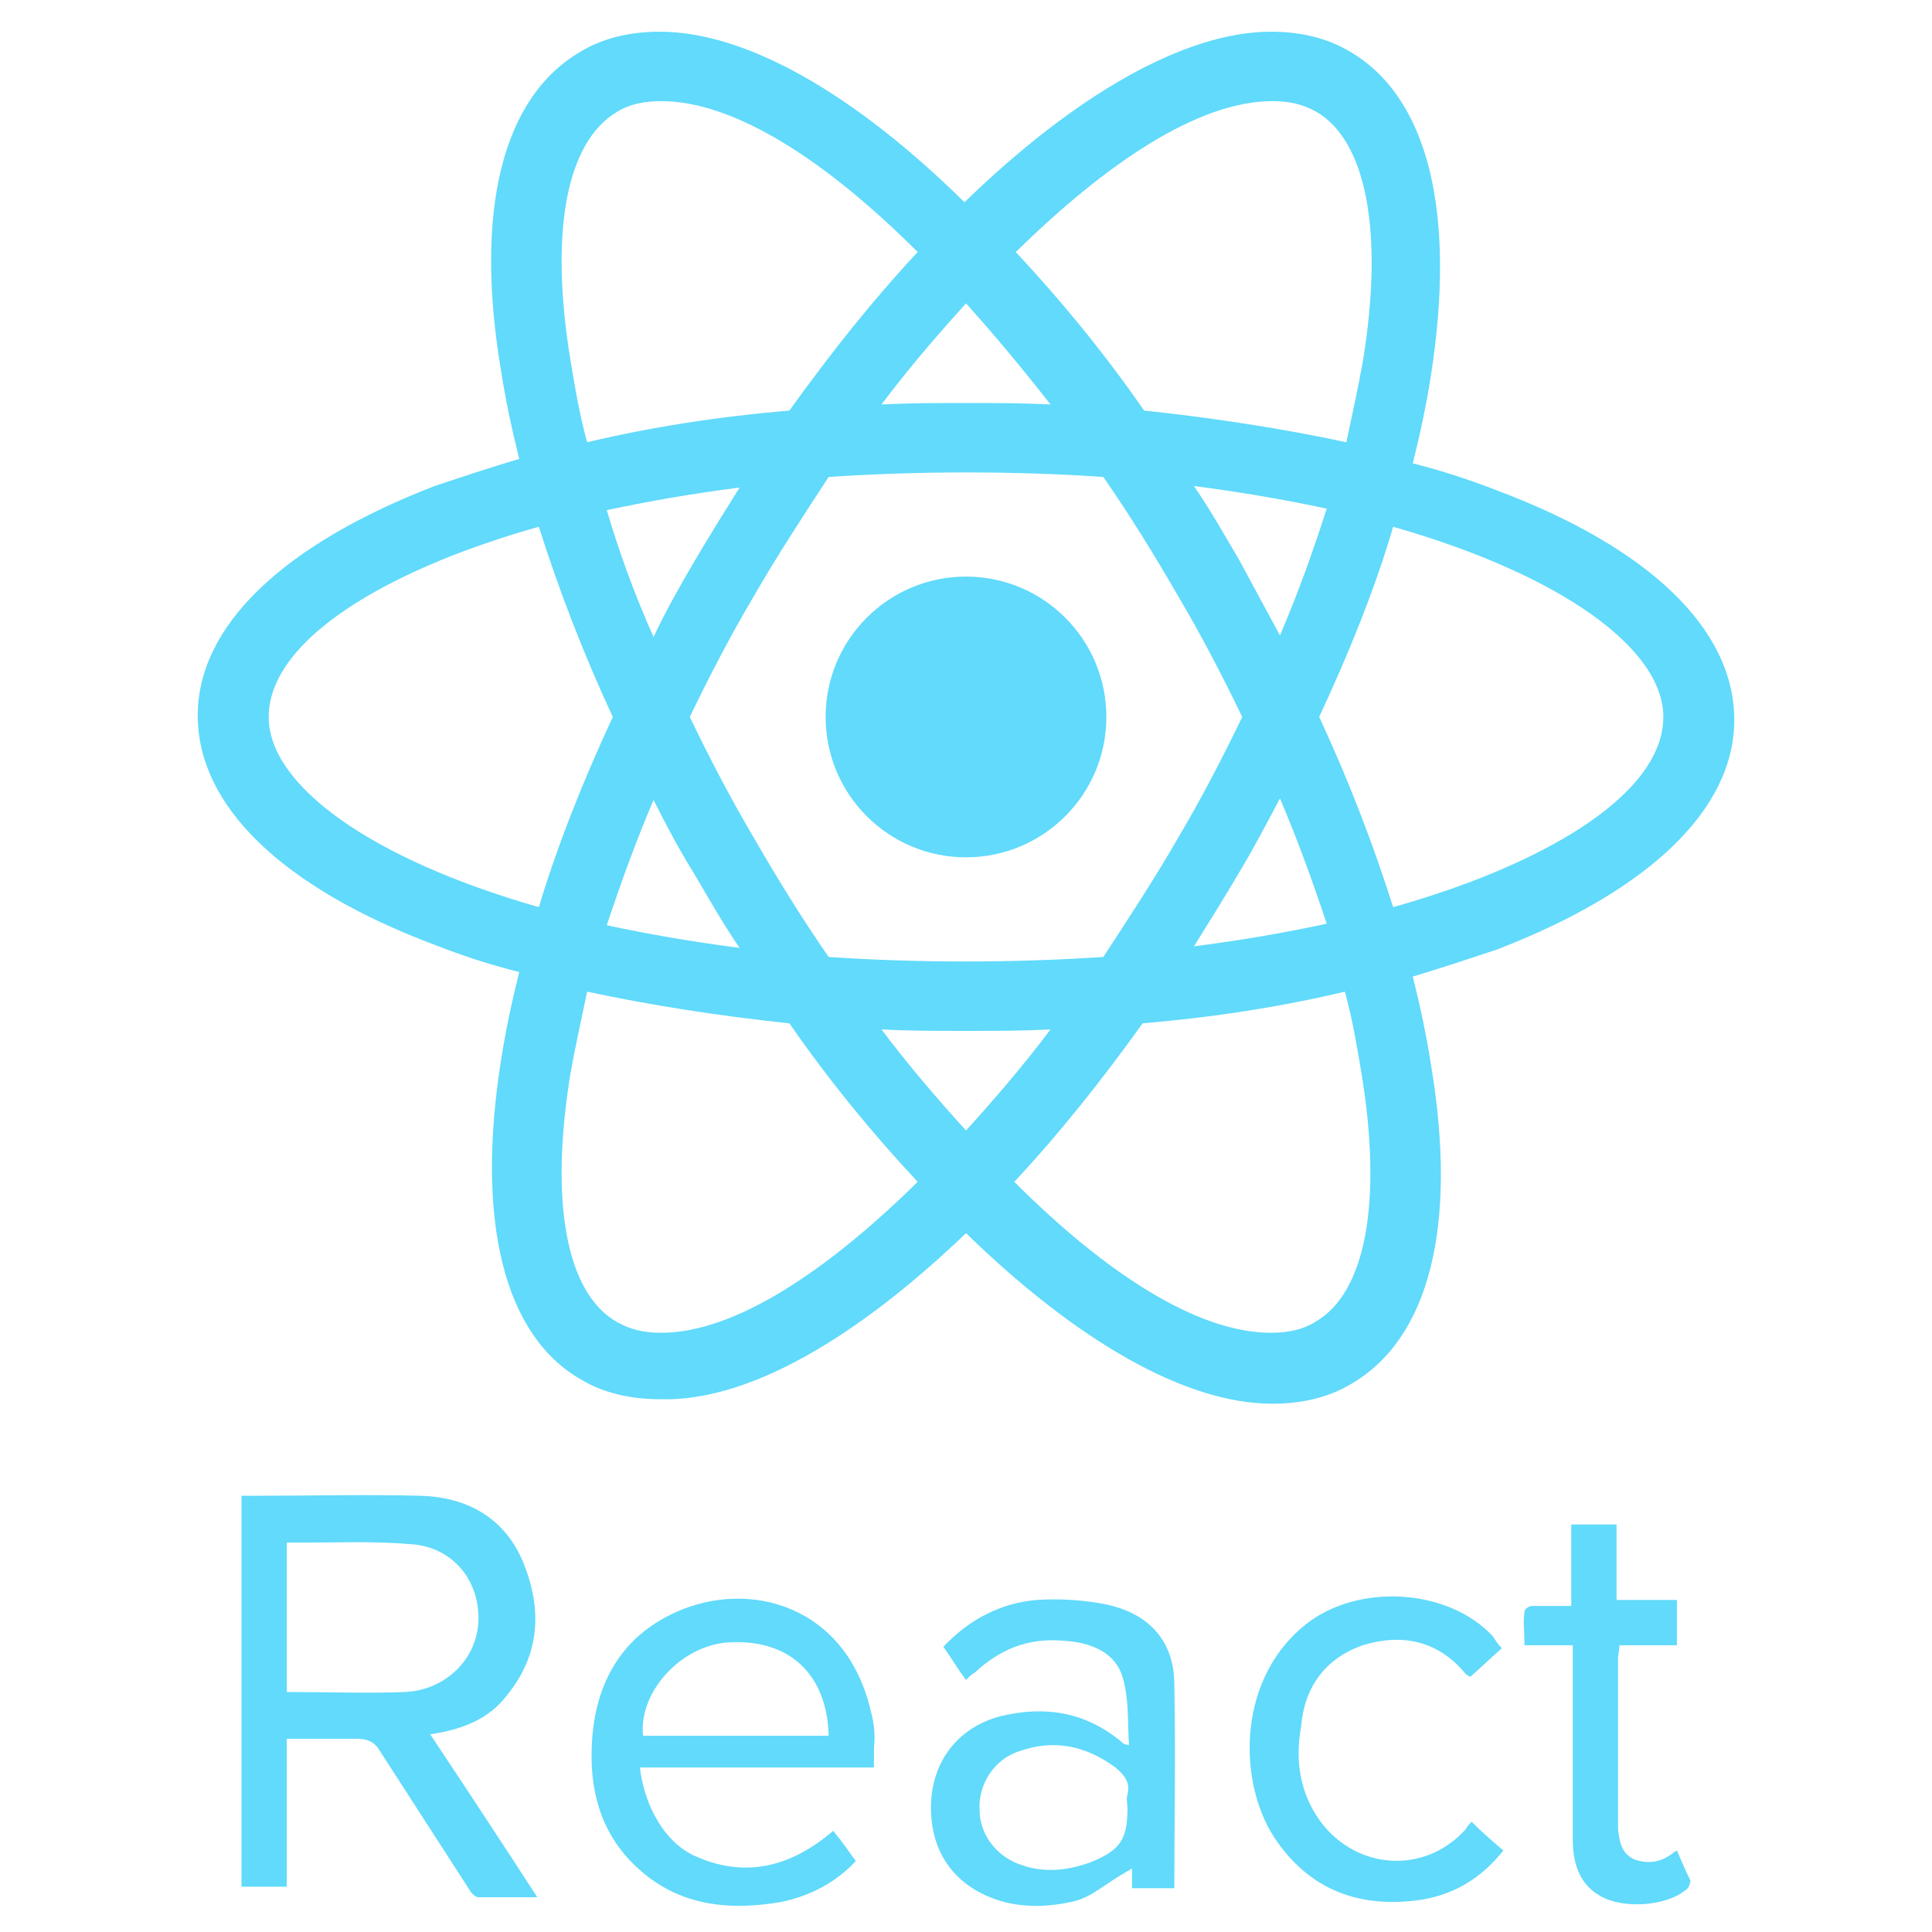
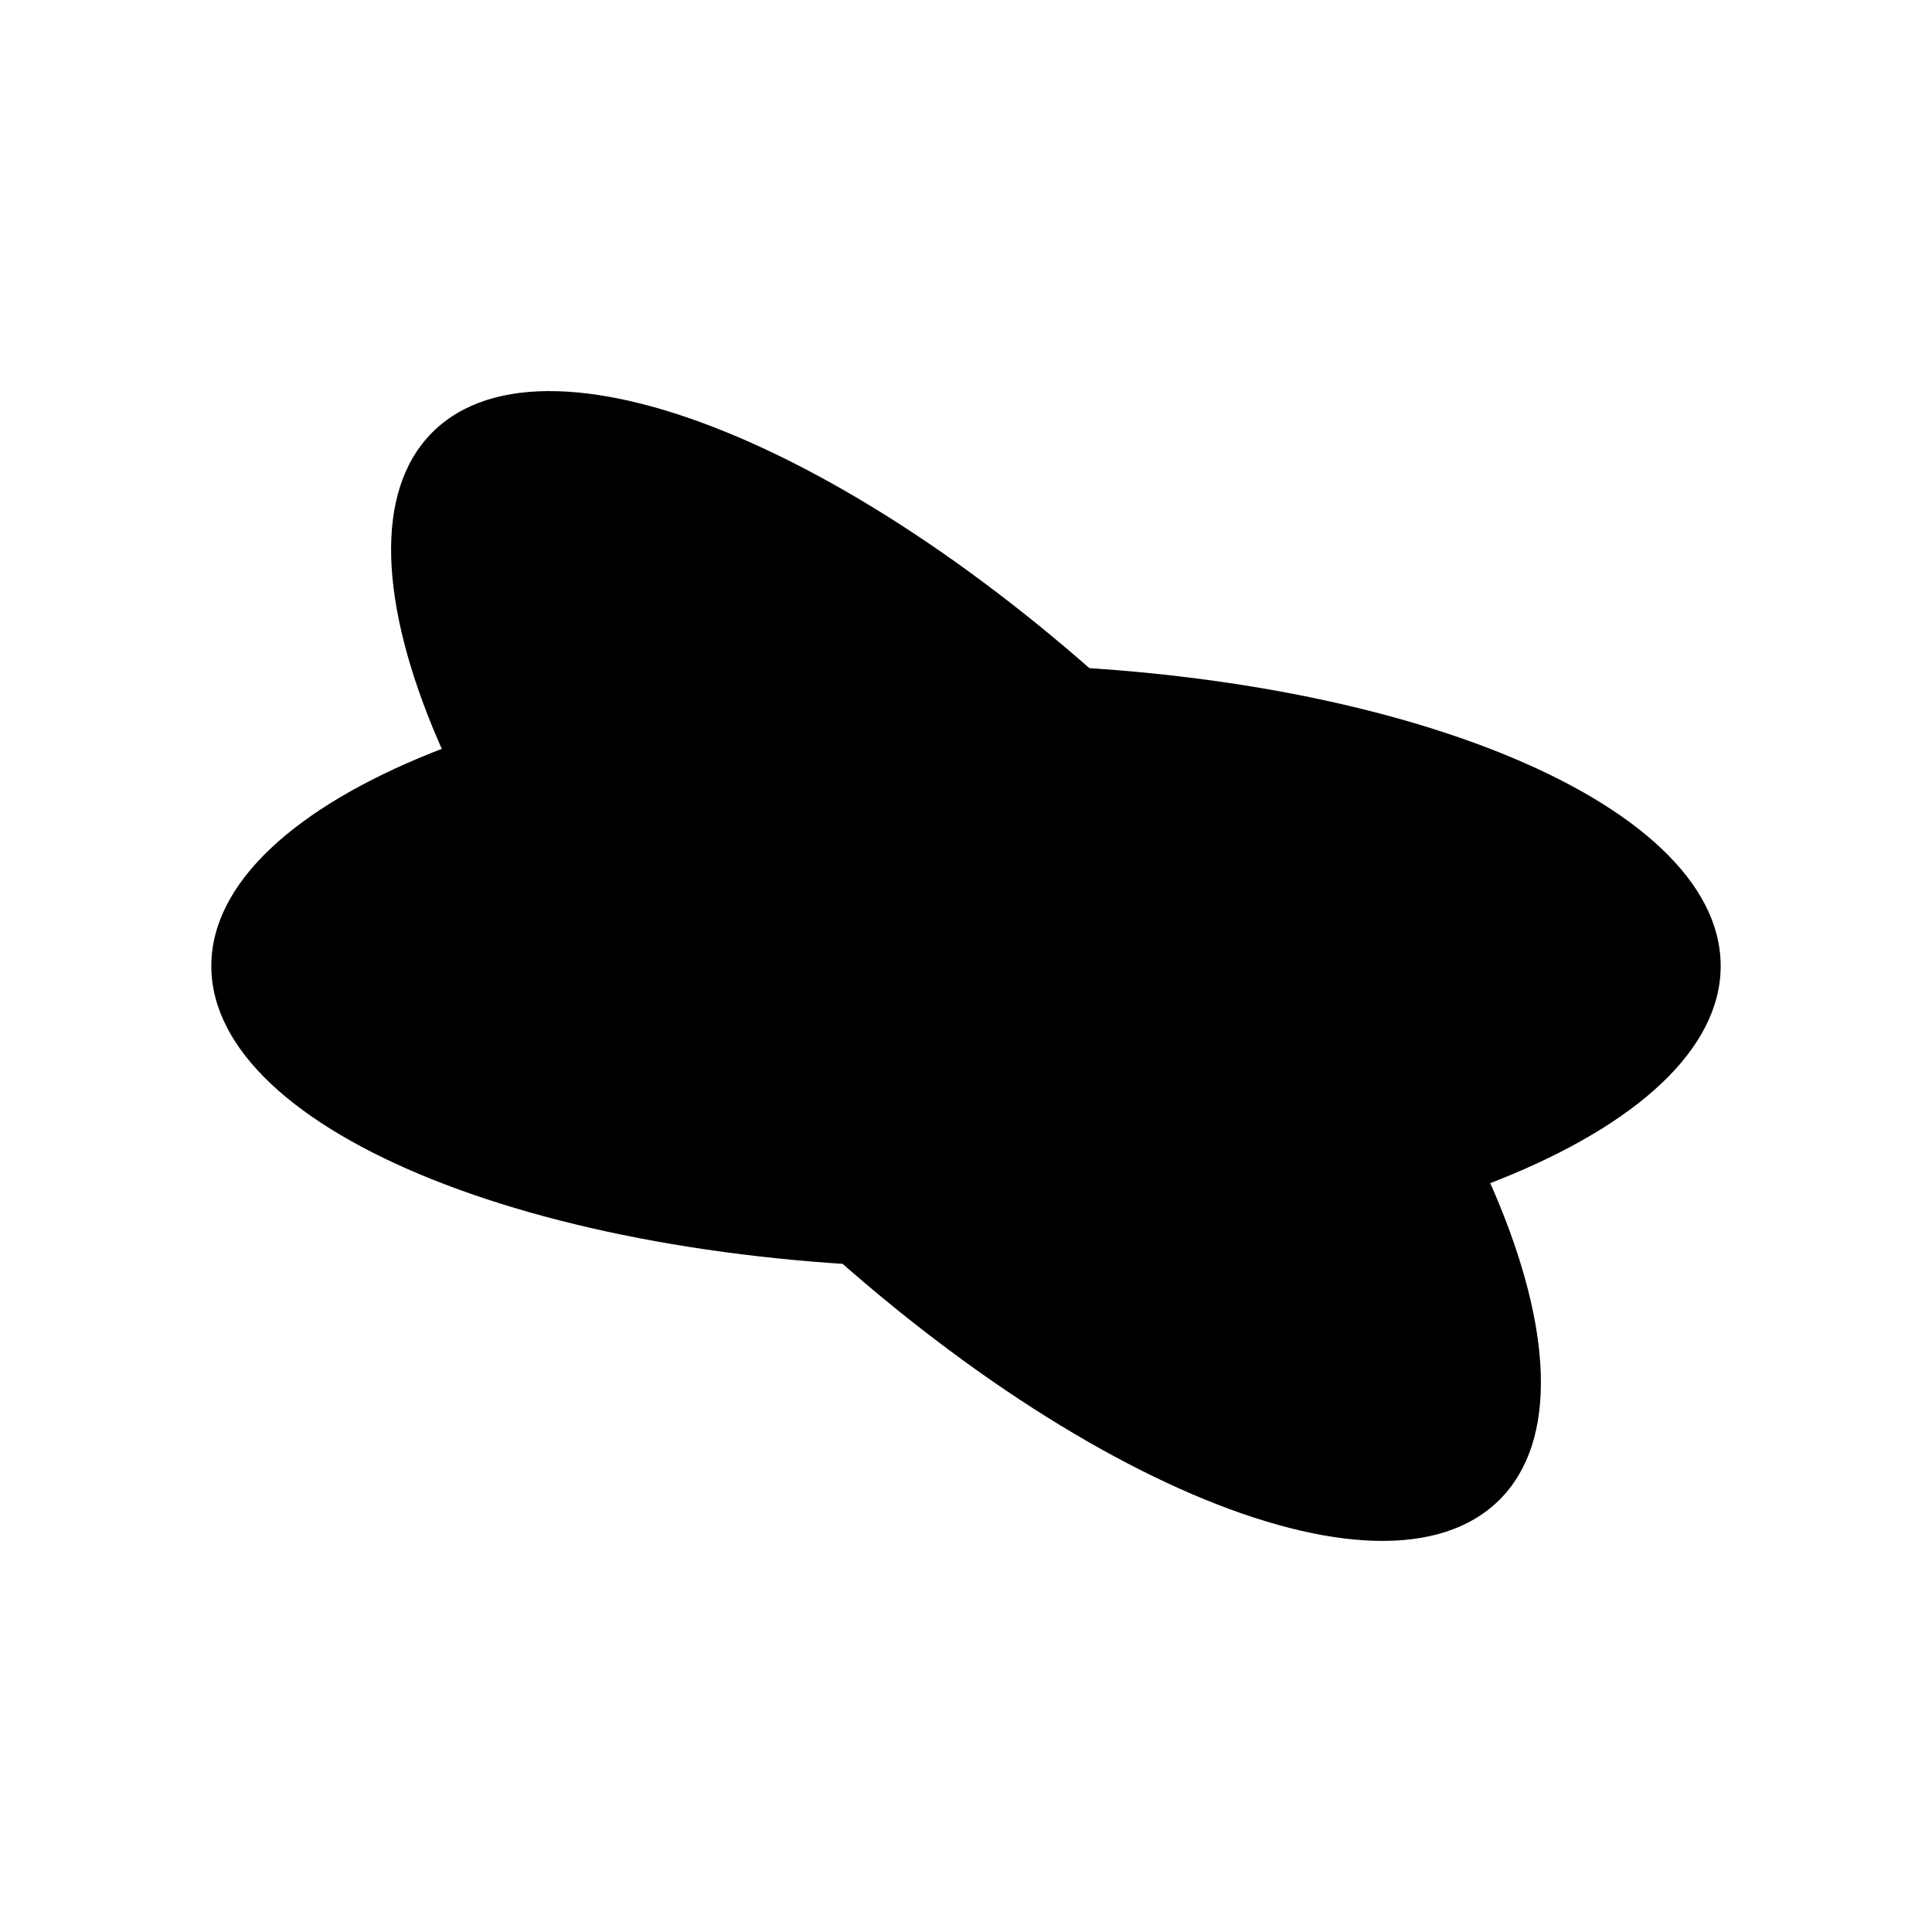
- <svg viewBox="0 0 128 128">
-   <g fill="#61DAFB">
-     <circle cx="64" cy="47.5" r="9.3" />
-     <path d="M64 81.7C71.3 88.8 78.5 93 84.3 93c1.9 0 3.7-.4 5.2-1.3 5.2-3 7.1-10.5 5.3-21.2-.3-1.9-.7-3.8-1.2-5.8 2-.6 3.8-1.2 5.6-1.8 10.1-3.9 15.7-9.3 15.7-15.2 0-6-5.6-11.4-15.7-15.2-1.8-.7-3.6-1.3-5.6-1.8.5-2 .9-3.9 1.2-5.8 1.7-10.9-.2-18.5-5.4-21.5-1.5-.9-3.3-1.3-5.2-1.3-5.7 0-13 4.2-20.3 11.3C56.7 6.3 49.5 2.1 43.7 2.1c-1.9 0-3.7.4-5.2 1.3-5.2 3-7.1 10.5-5.3 21.2.3 1.9.7 3.8 1.2 5.8-2 .6-3.8 1.2-5.6 1.8-10.1 3.9-15.7 9.3-15.7 15.2 0 6 5.6 11.4 15.7 15.2 1.8.7 3.6 1.3 5.6 1.8-.5 2-.9 3.9-1.2 5.8-1.7 10.7.2 18.3 5.3 21.2 1.5.9 3.3 1.3 5.2 1.3 5.8.2 13-4 20.3-11zm-5.6-13.5c1.8.1 3.7.1 5.6.1 1.9 0 3.8 0 5.6-.1-1.8 2.4-3.7 4.6-5.6 6.7-1.9-2.1-3.8-4.3-5.6-6.7zM46 57.9c1 1.7 1.9 3.3 3 4.9-3.1-.4-6-.9-8.8-1.5.9-2.7 1.9-5.5 3.1-8.3.8 1.6 1.7 3.3 2.7 4.9zm-5.8-24.1c2.8-.6 5.7-1.1 8.8-1.5-1 1.6-2 3.2-3 4.9-1 1.7-1.9 3.3-2.7 5-1.3-2.9-2.3-5.7-3.1-8.4zm5.5 13.7c1.3-2.7 2.7-5.4 4.3-8.1 1.5-2.6 3.2-5.2 4.9-7.8 3-.2 6-.3 9.1-.3 3.2 0 6.2.1 9.1.3 1.8 2.6 3.4 5.2 4.9 7.8 1.6 2.7 3 5.4 4.3 8.1-1.3 2.7-2.7 5.4-4.3 8.1-1.5 2.6-3.2 5.2-4.9 7.8-3 .2-6 .3-9.1.3-3.2 0-6.2-.1-9.1-.3-1.8-2.6-3.4-5.2-4.9-7.8-1.6-2.7-3-5.4-4.3-8.1zm39.1-5.4l-2.7-5c-1-1.7-1.9-3.3-3-4.9 3.1.4 6 .9 8.8 1.5-.9 2.8-1.9 5.6-3.1 8.4zm0 10.8c1.2 2.8 2.2 5.6 3.1 8.3-2.8.6-5.7 1.1-8.8 1.5 1-1.6 2-3.2 3-4.9.9-1.5 1.8-3.2 2.7-4.9zm2.3 34.7c-.8.5-1.8.7-2.9.7-4.9 0-11-4-17-10 2.9-3.1 5.7-6.6 8.5-10.5 4.7-.4 9.2-1.1 13.4-2.1.5 1.8.8 3.6 1.1 5.4 1.4 8.5.3 14.6-3.1 16.5zm5.2-52.7c11.2 3.2 17.9 8.1 17.9 12.6 0 3.9-4.6 7.8-12.7 10.9-1.6.6-3.4 1.2-5.2 1.7-1.3-4.1-2.9-8.3-4.9-12.6 2-4.3 3.7-8.5 4.9-12.6zm-8-28.2c1.1 0 2 .2 2.9.7 3.3 1.9 4.5 7.9 3.1 16.5-.3 1.7-.7 3.5-1.1 5.4-4.2-.9-8.7-1.6-13.4-2.1-2.7-3.9-5.6-7.4-8.5-10.5 6-5.9 12.1-10 17-10zM69.6 26.8c-1.8-.1-3.7-.1-5.6-.1s-3.8 0-5.6.1c1.8-2.4 3.7-4.6 5.6-6.7 1.9 2.1 3.8 4.4 5.6 6.7zM40.9 7.4c.8-.5 1.8-.7 2.9-.7 4.9 0 11 4 17 10-2.9 3.1-5.7 6.6-8.5 10.5-4.7.4-9.2 1.1-13.4 2.1-.5-1.8-.8-3.6-1.1-5.4-1.4-8.5-.3-14.5 3.1-16.5zm-5.2 52.7C24.5 56.9 17.8 52 17.8 47.5c0-3.9 4.6-7.8 12.7-10.9 1.6-.6 3.4-1.2 5.2-1.7 1.3 4.1 2.9 8.3 4.9 12.6-2 4.3-3.7 8.6-4.9 12.6zm2.1 11c.3-1.7.7-3.5 1.1-5.4 4.2.9 8.7 1.6 13.4 2.1 2.7 3.9 5.6 7.4 8.5 10.5-6 5.9-12.1 10-17 10-1.1 0-2-.2-2.9-.7-3.4-1.9-4.5-8-3.1-16.5zm-4.2 41.2c2.2-2.7 2.3-5.7 1.1-8.7-1.2-3-3.7-4.4-6.8-4.5-3.7-.1-7.5 0-11.2 0H16V125h3v-9.8h4.7c.6 0 1.1.2 1.4.7l6 9.3c.1.2.4.5.6.5h3.9c-2.4-3.7-4.7-7.2-7.1-10.8 2.1-.3 3.9-1 5.1-2.6zm-14.6-.2v-9.9h1.1c2.3 0 4.7-.1 7 .1 2.7.1 4.6 2.2 4.6 4.9s-2.2 4.8-4.9 4.9c-2.4.1-4.8 0-7.8 0zm38.7 1.3c-1.6-7-8-8.8-12.9-6.6-3.8 1.7-5.5 5-5.6 9.1-.1 3.1.8 5.9 3.2 8 2.7 2.4 6 2.7 9.4 2.1 1.9-.4 3.6-1.3 4.9-2.7-.5-.7-1-1.4-1.5-2-2.8 2.4-5.9 3.2-9.3 1.6-2.2-1.1-3.3-3.8-3.5-5.8h15.5v-1.3c.1-.9 0-1.7-.2-2.4zM42.6 115c-.3-3 2.7-6.2 6-6.2 3.8-.1 6.2 2.2 6.3 6.2H42.6zm30.7-8.7c-1.5-.3-3.1-.4-4.6-.3-2.4.2-4.5 1.3-6.2 3.1.5.7.9 1.4 1.5 2.2.2-.2.4-.4.6-.5 1.6-1.5 3.5-2.3 5.8-2.1 1.8.1 3.5.7 4 2.5.4 1.4.3 2.9.4 4.4-.3 0-.4-.1-.5-.2-2.4-2-5.1-2.4-8-1.7-2.7.7-4.4 2.8-4.6 5.5-.2 3.1 1.2 5.4 3.9 6.5 1.7.7 3.6.7 5.4.3 1.4-.3 2-1.1 4-2.2v1.3h2.8c0-4 .1-8.9 0-13.5 0-2.9-1.7-4.7-4.5-5.3zm1.4 12.6c-.1.3 0 .6 0 .9 0 2.1-.5 2.8-2.5 3.6-1.4.5-2.9.7-4.4.2-1.7-.5-2.9-2-2.9-3.7-.1-1.7 1-3.4 2.7-3.9 2.3-.8 4.4-.3 6.3 1.1.6.5 1 1 .8 1.8zm15.6-9.9c2.6-.8 5-.3 6.8 1.9l.3.2c.7-.6 1.3-1.2 2.1-1.9-.3-.3-.4-.5-.6-.8-2.9-3.1-8.6-3.5-12.1-1-4.9 3.6-4.8 10.6-2.4 14.3 2.3 3.5 5.6 4.7 9.5 4.2 2.3-.3 4.2-1.4 5.7-3.3-.7-.6-1.4-1.2-2.1-1.9-.2.2-.3.3-.4.5-2.7 3-7.2 2.7-9.6-.5-1.4-1.9-1.7-4.1-1.3-6.3.2-2.5 1.5-4.5 4.1-5.4zm20.8 13.6c-.2.1-.3.2-.3.2-.8.6-1.6.7-2.5.4-.9-.4-1-1.2-1.1-2v-11.4c0-.2 0 .2.1-.8h3.8v-3h-4v-5h-3v5.4h-2.6c-.2 0-.5.2-.5.4-.1.7 0 1.2 0 2.2h3.2v12.8c0 1.6.4 3 1.8 3.8 1.5.9 4.4.7 5.7-.4.2-.1.3-.5.3-.6-.3-.6-.6-1.3-.9-2z" />
-   </g>
+ <svg xmlns="http://www.w3.org/2000/svg" viewBox="0 0 128 128" fill="currentColor">
+   <circle cx="64" cy="64" r="10" />
+   <ellipse cx="64" cy="64" rx="50" ry="20" />
+   <ellipse cx="64" cy="64" rx="20" ry="50" transform="rotate(-45 64 64)" />
</svg>
